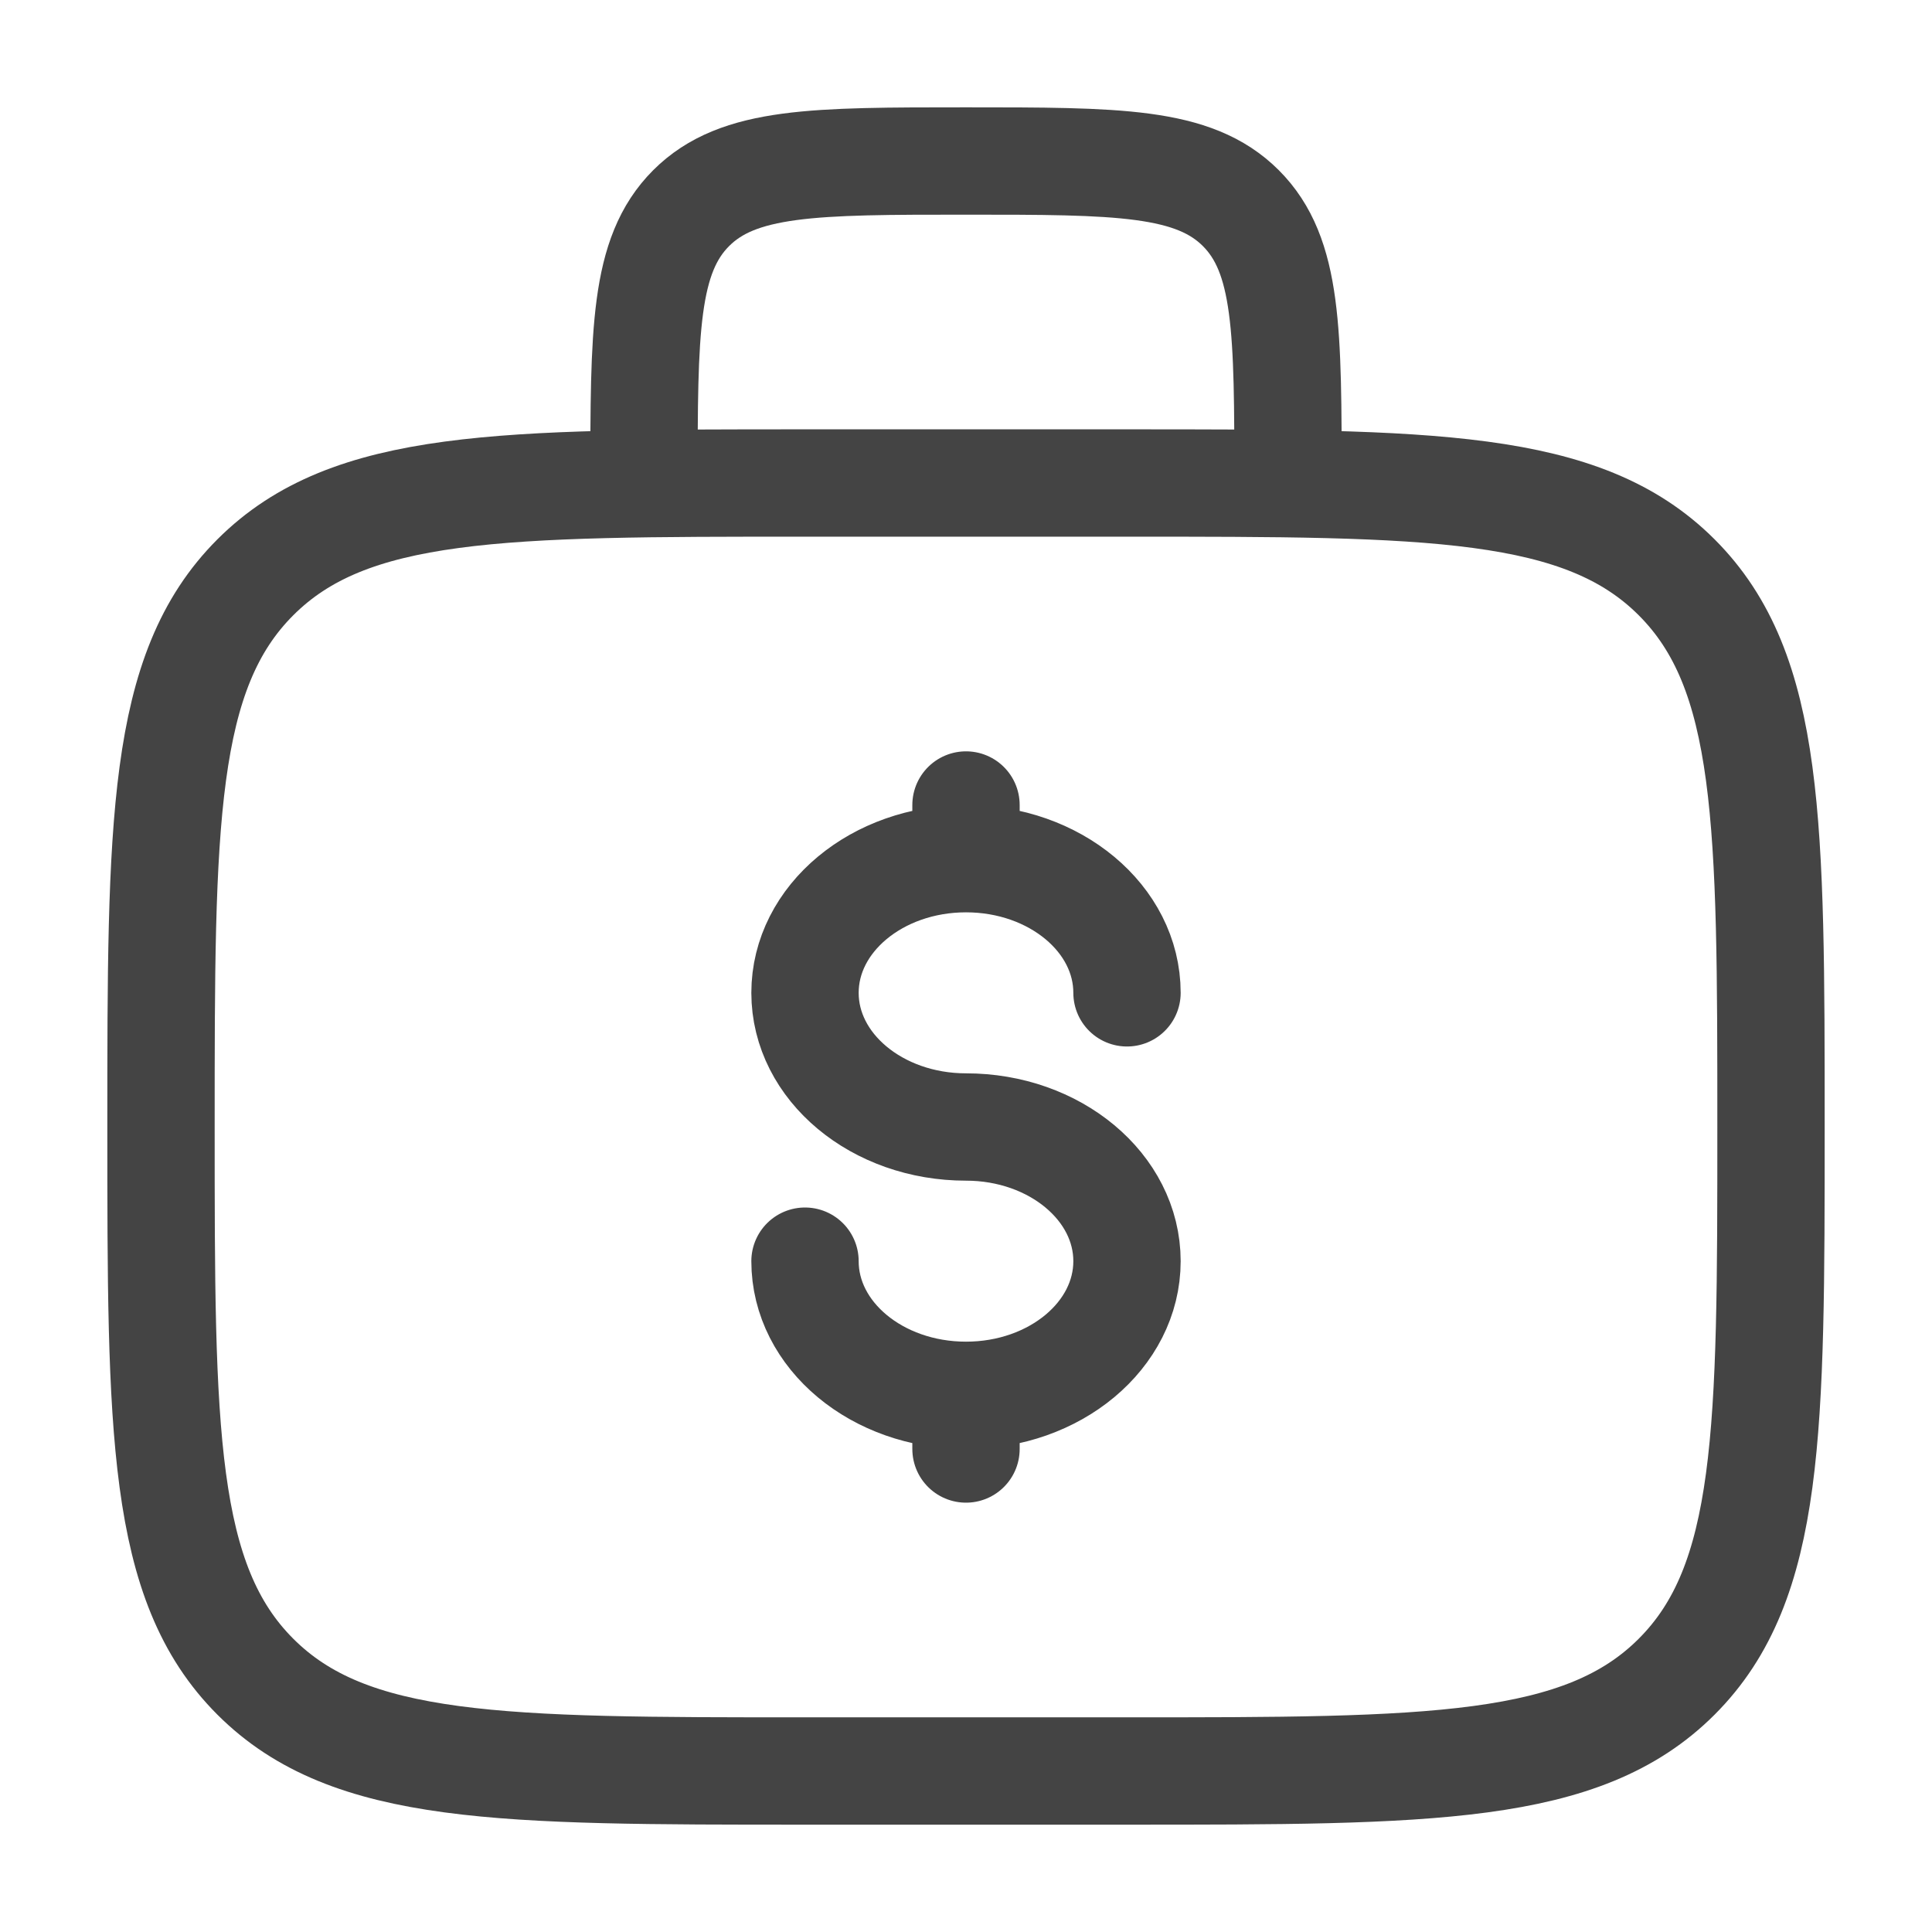
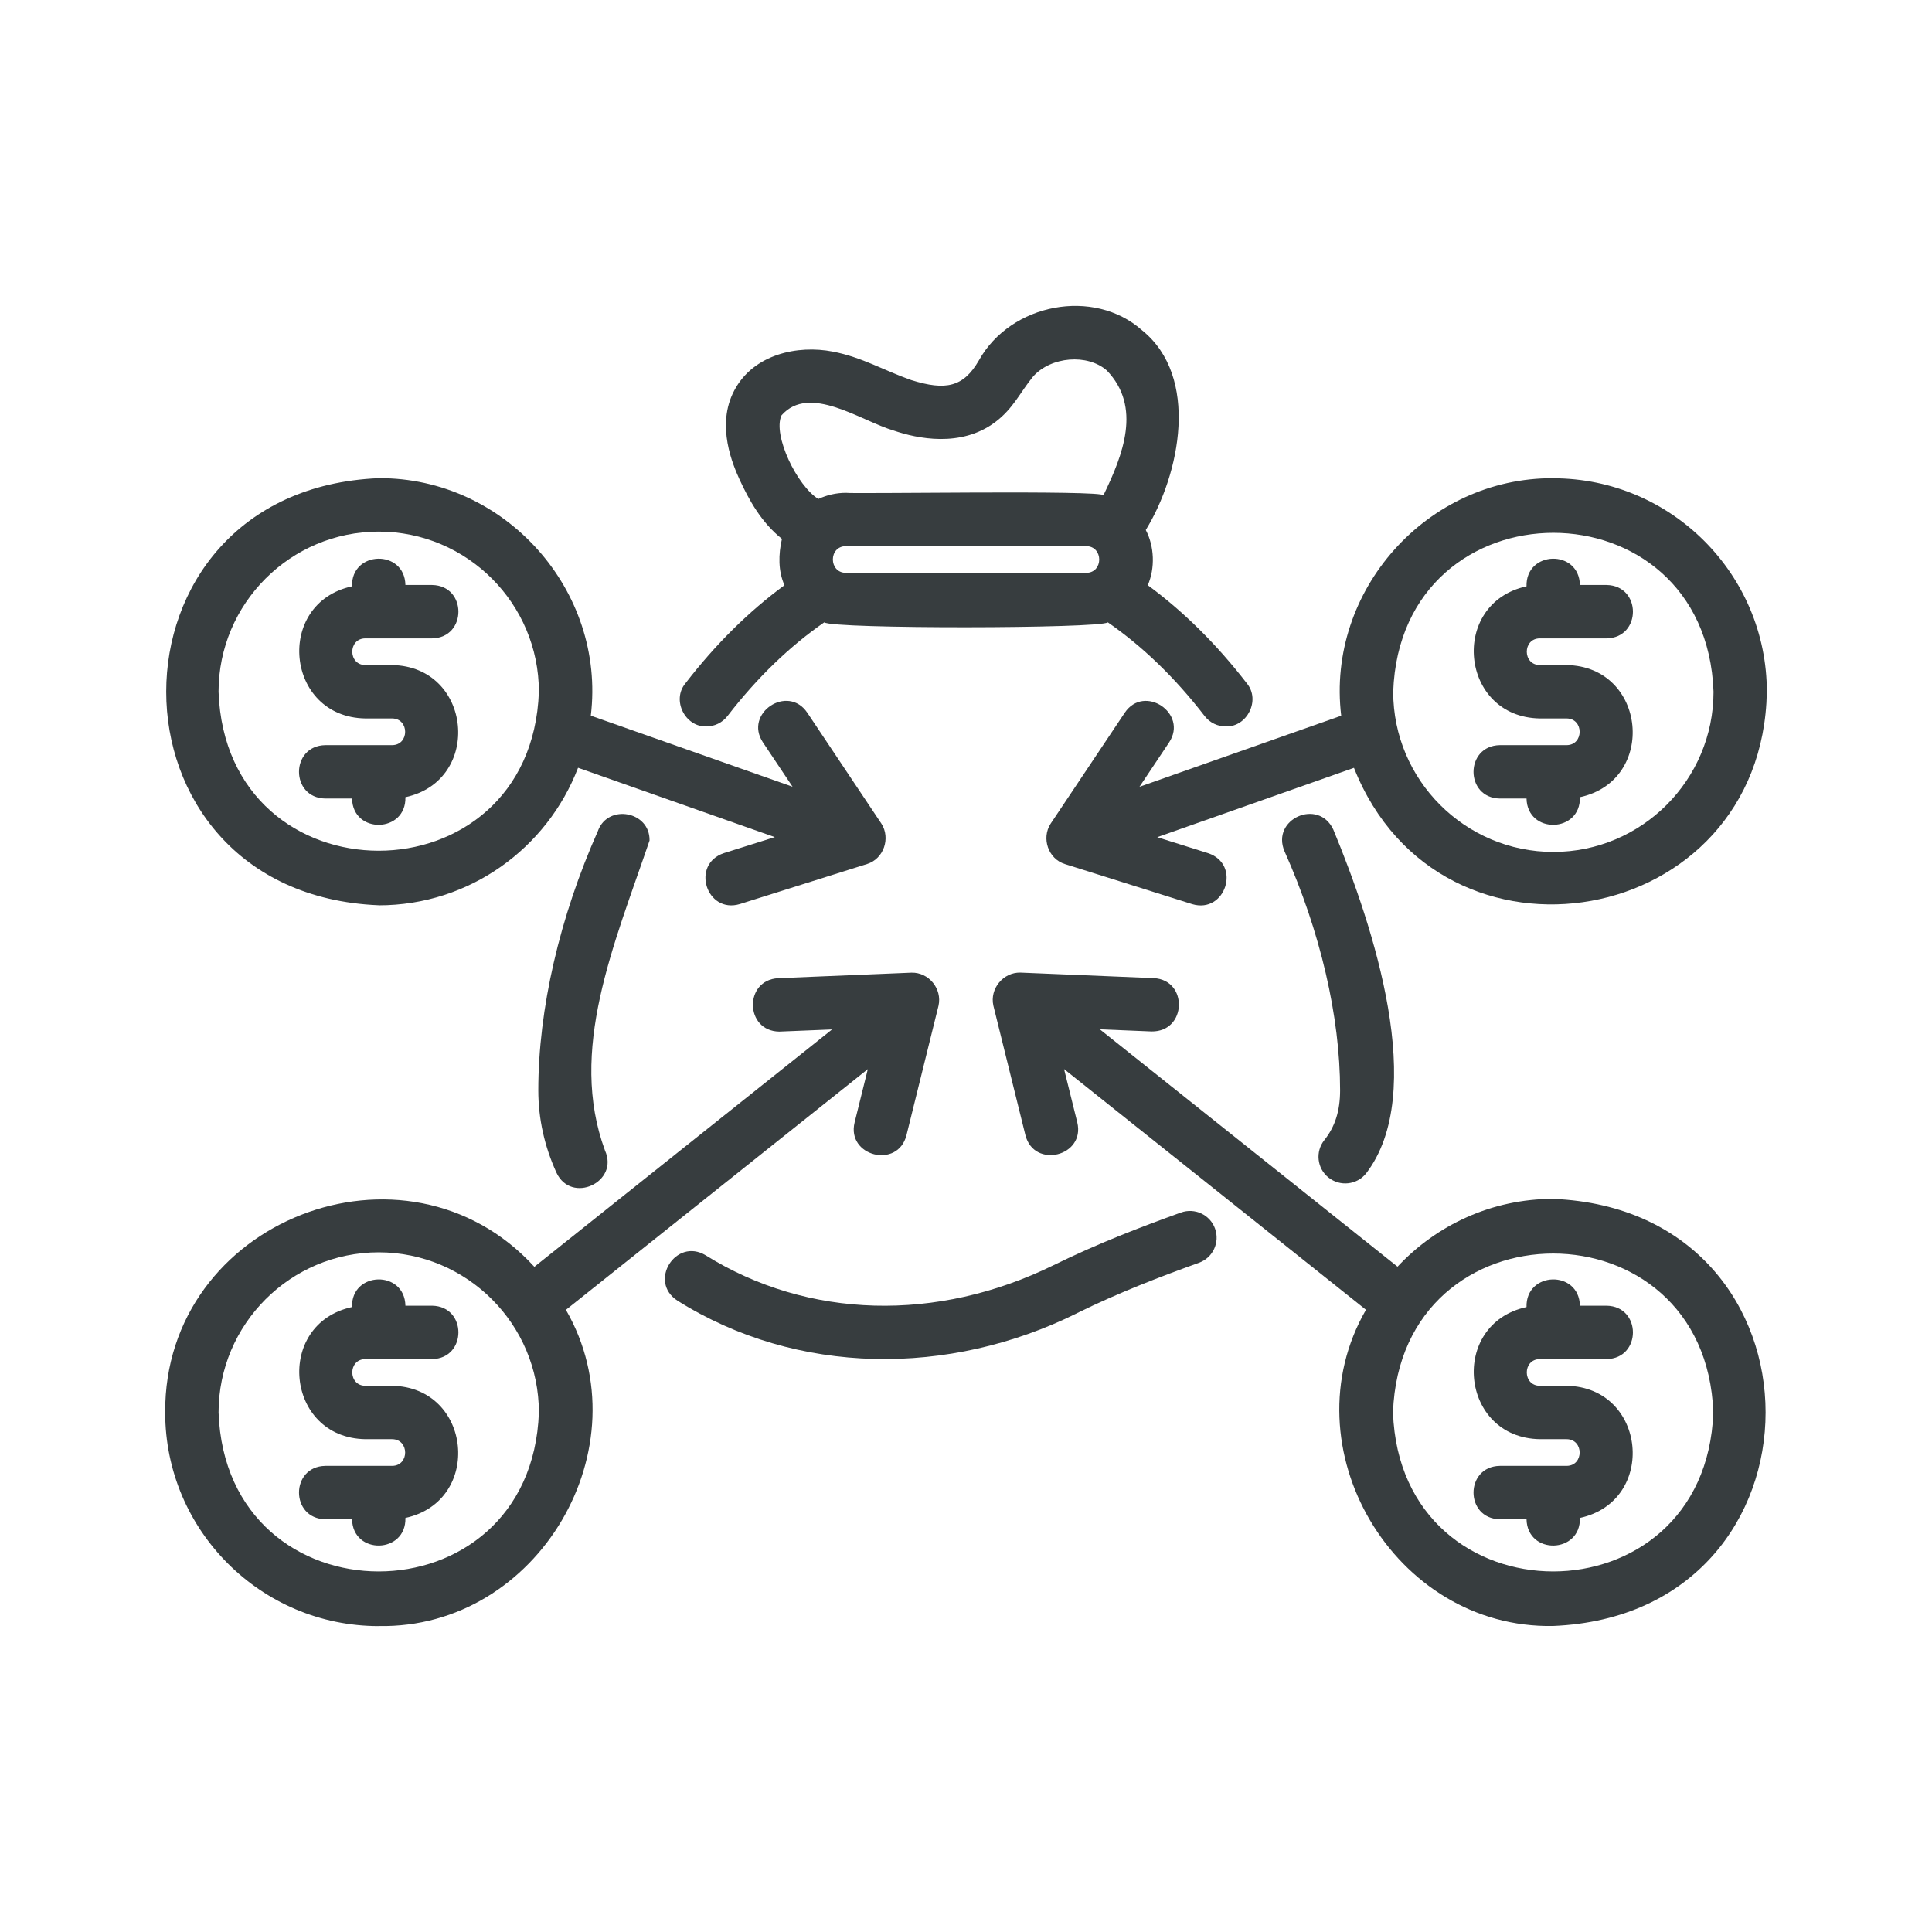
- <svg xmlns="http://www.w3.org/2000/svg" width="72" height="72" viewBox="0 0 72 72" fill="none">
-   <path d="M6 42C6 30.686 6 25.029 9.515 21.515C13.029 18 18.686 18 30 18H42C53.314 18 58.971 18 62.485 21.515C66 25.029 66 30.686 66 42C66 53.314 66 58.971 62.485 62.485C58.971 66 53.314 66 42 66H30C18.686 66 13.029 66 9.515 62.485C6 58.971 6 53.314 6 42Z" stroke="#444444" stroke-width="4" />
-   <path d="M48 18C48 12.343 48 9.515 46.243 7.757C44.485 6 41.657 6 36 6C30.343 6 27.515 6 25.757 7.757C24 9.515 24 12.343 24 18" stroke="#444444" stroke-width="4" />
-   <path d="M36 52C39.314 52 42 49.761 42 47C42 44.239 39.314 42 36 42C32.686 42 30 39.761 30 37C30 34.239 32.686 32 36 32M36 52C32.686 52 30 49.761 30 47M36 52V54M36 32V30M36 32C39.314 32 42 34.239 42 37" stroke="#444444" stroke-width="4" stroke-linecap="round" />
+ <svg xmlns="http://www.w3.org/2000/svg" width="120" height="120" viewBox="0 0 120 120" fill="none">
+   <path d="M24.352 46.282H20.207C18.027 46.319 18.027 49.561 20.207 49.598H21.866C21.915 51.832 25.239 51.745 25.181 49.515C29.998 48.471 29.326 41.387 24.352 41.308H22.694C21.613 41.304 21.608 39.654 22.694 39.65H26.839C29.015 39.613 29.02 36.372 26.839 36.334H25.181C25.132 34.1 21.807 34.187 21.865 36.417C17.049 37.462 17.721 44.545 22.694 44.624H24.352C25.434 44.628 25.438 46.278 24.352 46.282Z" fill="#373D3F" />
+   <path d="M23.523 56.231C29.173 56.231 33.993 52.674 35.904 47.688L48.124 51.995L44.962 52.989C42.889 53.682 43.876 56.778 45.956 56.152L53.857 53.665C54.893 53.342 55.324 52.061 54.748 51.161L50.143 44.269C48.932 42.47 46.188 44.302 47.386 46.109L49.227 48.865L36.696 44.451C37.637 36.671 31.357 29.65 23.519 29.7C5.924 30.429 5.928 55.501 23.519 56.227L23.523 56.231ZM23.523 33.019C29.007 33.019 33.471 37.483 33.471 42.967C33.003 56.131 14.04 56.131 13.575 42.967C13.575 37.483 18.04 33.019 23.523 33.019Z" fill="#373D3F" />
+   <path d="M95.644 39.65H99.789C101.969 39.613 101.969 36.372 99.789 36.334H98.131C98.081 34.1 94.757 34.187 94.815 36.417C89.999 37.462 90.67 44.545 95.644 44.624H97.302C98.384 44.628 98.388 46.278 97.302 46.282H93.157C90.981 46.319 90.977 49.561 93.157 49.598H94.815C94.865 51.832 98.189 51.745 98.131 49.515C102.948 48.471 102.276 41.387 97.302 41.308H95.644C94.562 41.304 94.558 39.654 95.644 39.65Z" fill="#373D3F" />
+   <path d="M96.482 29.703C88.648 29.649 82.368 36.675 83.305 44.455L70.775 48.869L72.615 46.113C73.809 44.31 71.069 42.469 69.859 44.272L65.254 51.165C64.673 52.065 65.108 53.35 66.145 53.669L74.045 56.156C76.117 56.778 77.12 53.69 75.04 52.993L71.877 51.999L84.097 47.692C89.473 61.254 109.476 57.731 109.742 42.971C109.742 35.659 103.79 29.707 96.478 29.707L96.482 29.703ZM96.482 52.915C90.998 52.915 86.534 48.451 86.534 42.967C87.002 29.803 105.965 29.803 106.43 42.967C106.43 48.451 101.966 52.915 96.482 52.915Z" fill="#373D3F" />
+   <path d="M97.302 91.048H93.157C90.981 91.085 90.977 94.326 93.157 94.364H94.815C94.865 96.598 98.189 96.511 98.131 94.281C102.948 93.236 102.276 86.153 97.302 86.074H95.644C94.562 86.07 94.558 84.42 95.644 84.416H99.789C101.969 84.379 101.969 81.137 99.789 81.1H98.131C98.081 78.866 94.757 78.953 94.815 81.183C89.999 82.227 90.67 89.311 95.644 89.39H97.302C98.384 89.394 98.388 91.044 97.302 91.048Z" fill="#373D3F" />
+   <path d="M71.662 60.753L63.38 60.409C62.31 60.384 61.461 61.412 61.701 62.465L63.691 70.51C64.23 72.615 67.421 71.816 66.912 69.714L66.091 66.402L84.843 81.353C79.931 89.875 86.571 101.183 96.469 100.992C114.065 100.262 114.06 75.19 96.469 74.464C92.656 74.464 89.224 76.089 86.803 78.676L68.312 63.932L71.525 64.064C73.721 64.093 73.809 60.861 71.662 60.753ZM106.417 87.732C105.949 100.9 86.986 100.892 86.521 87.732C86.99 74.568 105.952 74.568 106.417 87.732Z" fill="#373D3F" />
+   <path d="M37.154 51.575C34.754 56.963 33.435 62.695 33.435 67.719C33.435 69.481 33.817 71.201 34.563 72.838C35.487 74.807 38.472 73.427 37.576 71.458C35.288 65.245 38.115 58.754 40.345 52.205C40.374 50.393 37.788 49.917 37.149 51.579L37.154 51.575Z" fill="#373D3F" />
+   <path d="M82.519 73.142C83.228 73.709 84.277 73.602 84.849 72.885C88.7 67.877 85.313 57.557 82.814 51.526C81.893 49.557 78.93 50.867 79.784 52.877C82.01 57.863 83.236 63.136 83.236 67.72C83.236 68.992 82.925 69.978 82.258 70.812C81.686 71.529 81.802 72.569 82.515 73.141L82.519 73.142Z" fill="#373D3F" />
+   <path d="M66.896 81.561C69.553 80.255 72.106 79.285 74.473 78.431C75.335 78.12 75.778 77.171 75.468 76.309C75.157 75.447 74.207 75.003 73.345 75.314C70.891 76.201 68.239 77.208 65.437 78.584C58.208 82.137 50.183 81.929 43.834 77.971C41.977 76.848 40.244 79.596 42.076 80.785C49.508 85.453 58.95 85.515 66.897 81.565L66.896 81.561Z" fill="#373D3F" />
+   <path d="M43.871 45.121C44.368 45.121 44.857 44.898 45.185 44.475C47.038 42.071 49.06 40.135 51.195 38.655C51.746 39.074 68.318 39.049 68.811 38.655C70.946 40.135 72.969 42.071 74.822 44.475C75.149 44.898 75.638 45.121 76.136 45.121C77.462 45.163 78.304 43.492 77.45 42.452C75.555 39.994 73.487 37.963 71.29 36.347C71.754 35.29 71.701 33.93 71.166 32.919C73.305 29.437 74.519 23.402 70.934 20.514C67.937 17.852 62.776 18.839 60.799 22.387C59.842 24.045 58.743 24.277 56.596 23.606C54.947 23.029 53.533 22.184 51.734 21.84C49.546 21.413 46.802 21.997 45.612 24.244C44.435 26.445 45.558 28.944 45.936 29.786C46.512 31.029 47.274 32.438 48.568 33.471C48.348 34.416 48.327 35.464 48.725 36.347C46.528 37.964 44.456 39.995 42.566 42.453C41.712 43.489 42.553 45.163 43.88 45.122L43.871 45.121ZM67.463 35.58H52.542C51.465 35.576 51.456 33.926 52.542 33.922H67.463C68.541 33.926 68.549 35.576 67.463 35.58ZM48.538 25.802C50.278 23.817 53.458 26.142 55.522 26.747C56.956 27.236 59.675 27.817 61.806 26.225C62.941 25.379 63.372 24.347 64.172 23.381C65.283 22.142 67.542 21.956 68.748 23.012C70.92 25.276 69.76 28.239 68.533 30.768C68.595 30.428 52.968 30.689 52.542 30.61C51.928 30.61 51.352 30.751 50.83 30.991C49.512 30.187 47.982 27.025 48.538 25.806L48.538 25.802Z" fill="#373D3F" />
+   <path d="M24.352 91.048H20.207C18.027 91.085 18.027 94.326 20.207 94.364H21.866C21.915 96.598 25.239 96.511 25.181 94.281C29.998 93.236 29.326 86.153 24.352 86.074H22.694C21.613 86.07 21.608 84.42 22.694 84.416H26.839C29.015 84.379 29.02 81.137 26.839 81.1H25.181C25.132 78.866 21.807 78.953 21.865 81.183C17.049 82.227 17.721 89.311 22.694 89.39H24.352C25.434 89.394 25.438 91.044 24.352 91.048Z" fill="#373D3F" />
+   <path d="M23.524 100.996C33.418 101.187 40.062 89.879 35.15 81.357L53.902 66.406L53.081 69.718C52.572 71.811 55.759 72.628 56.302 70.514L58.292 62.469C58.532 61.42 57.691 60.384 56.613 60.413L48.331 60.757C46.201 60.873 46.263 64.04 48.398 64.073C48.468 64.073 51.681 63.94 51.681 63.94L33.19 78.684C25.211 69.959 10.185 75.787 10.26 87.737C10.26 95.048 16.212 101 23.524 101L23.524 100.996ZM23.524 77.784C29.007 77.784 33.471 82.248 33.471 87.732C33.003 100.896 14.04 100.896 13.576 87.732C13.576 82.248 18.04 77.784 23.524 77.784Z" fill="#373D3F" />
</svg>
